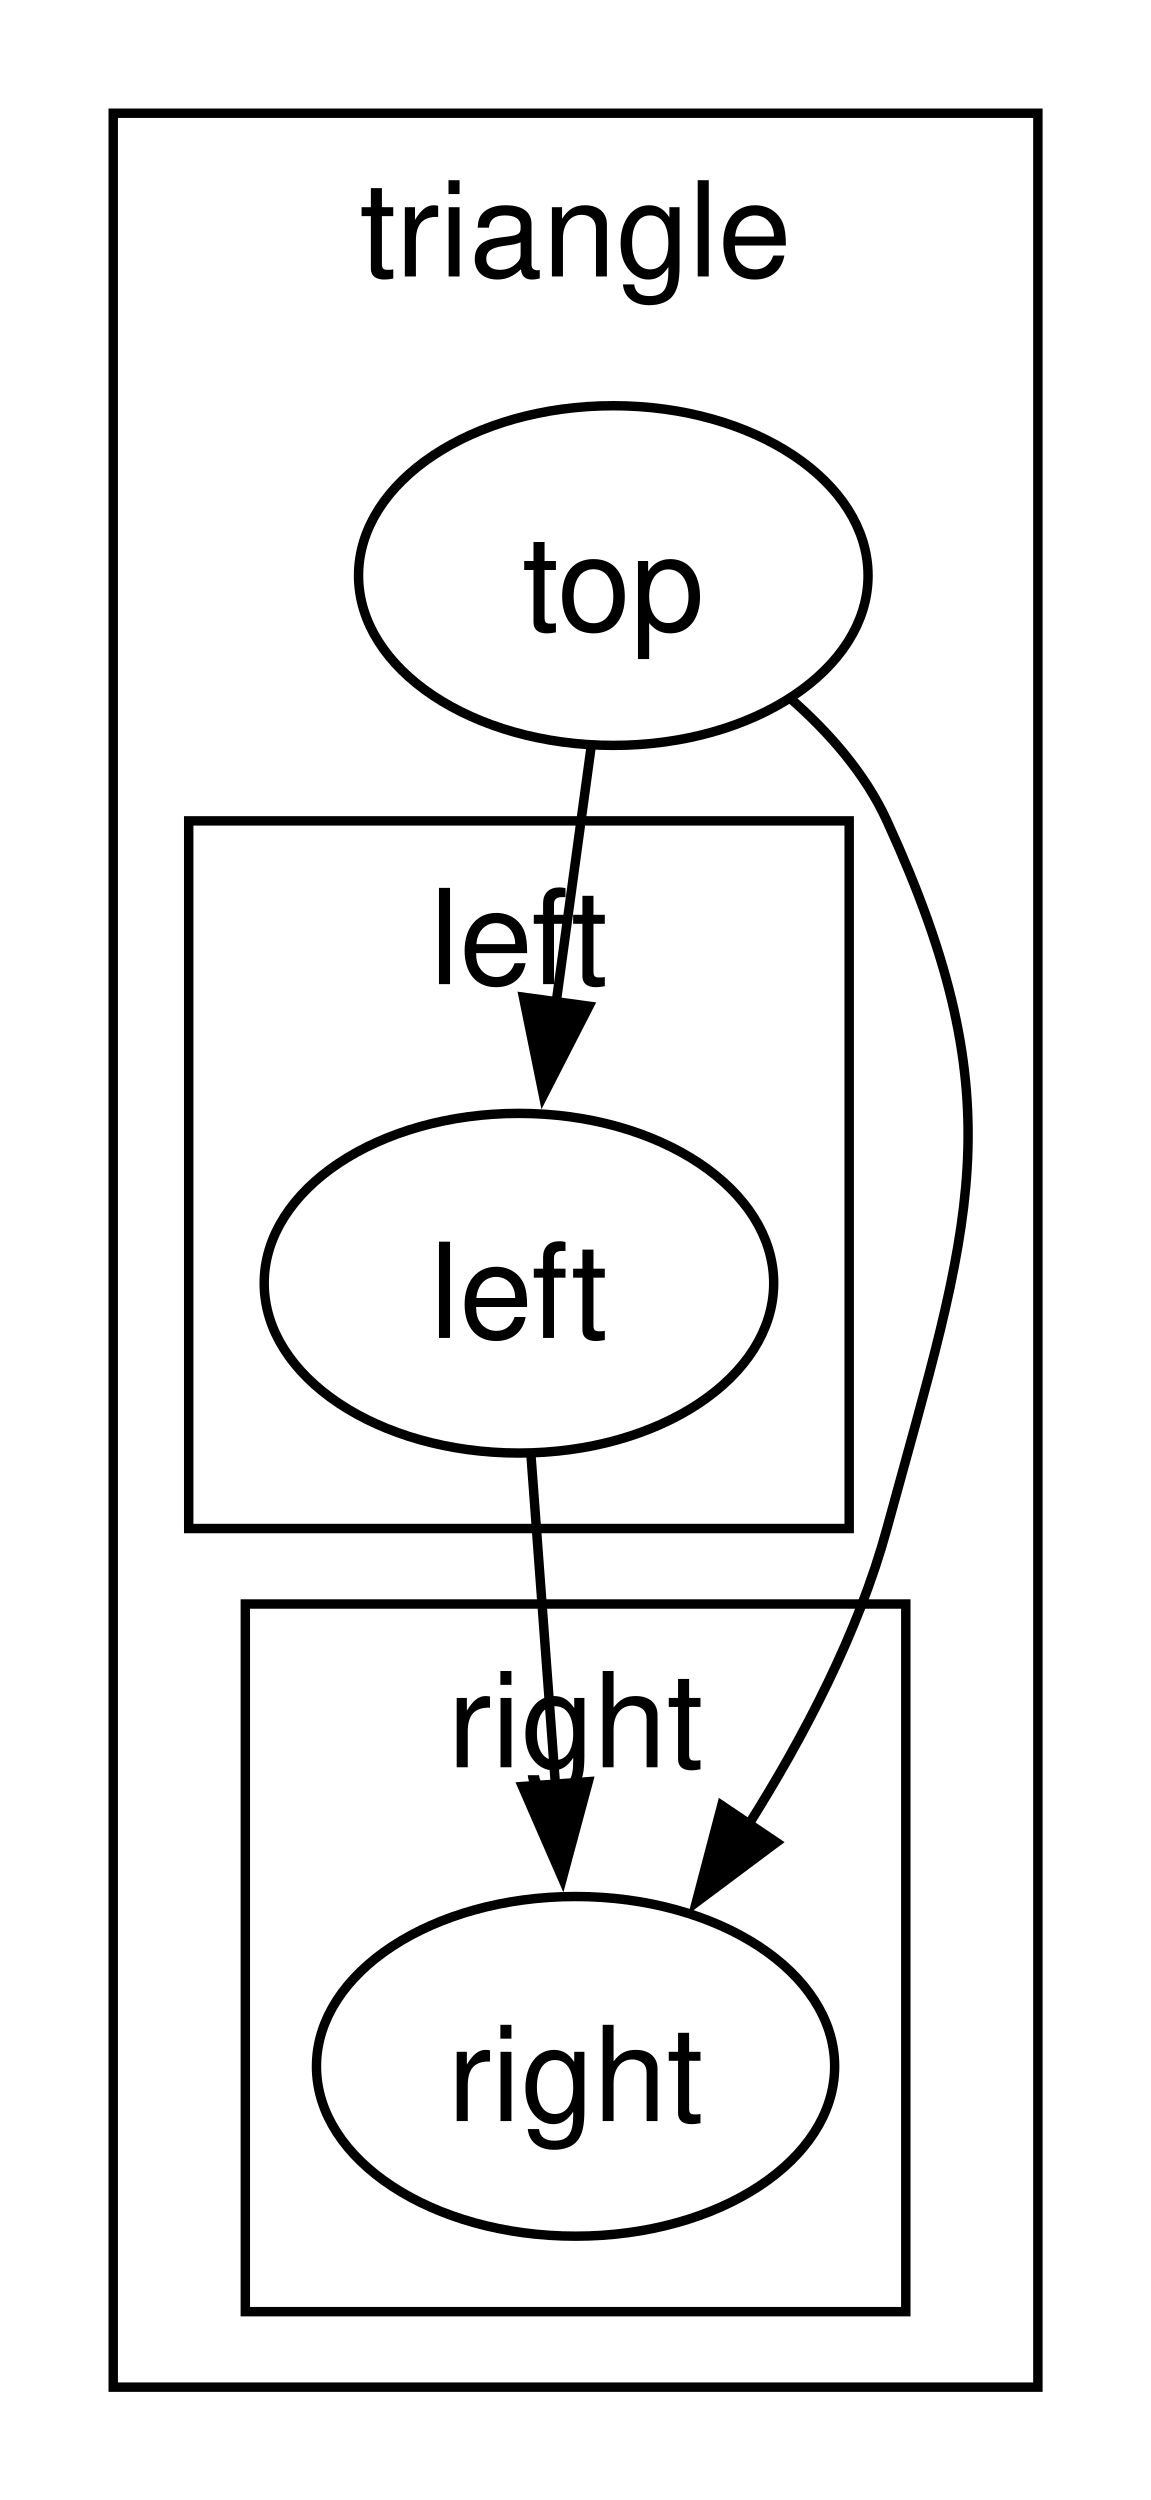
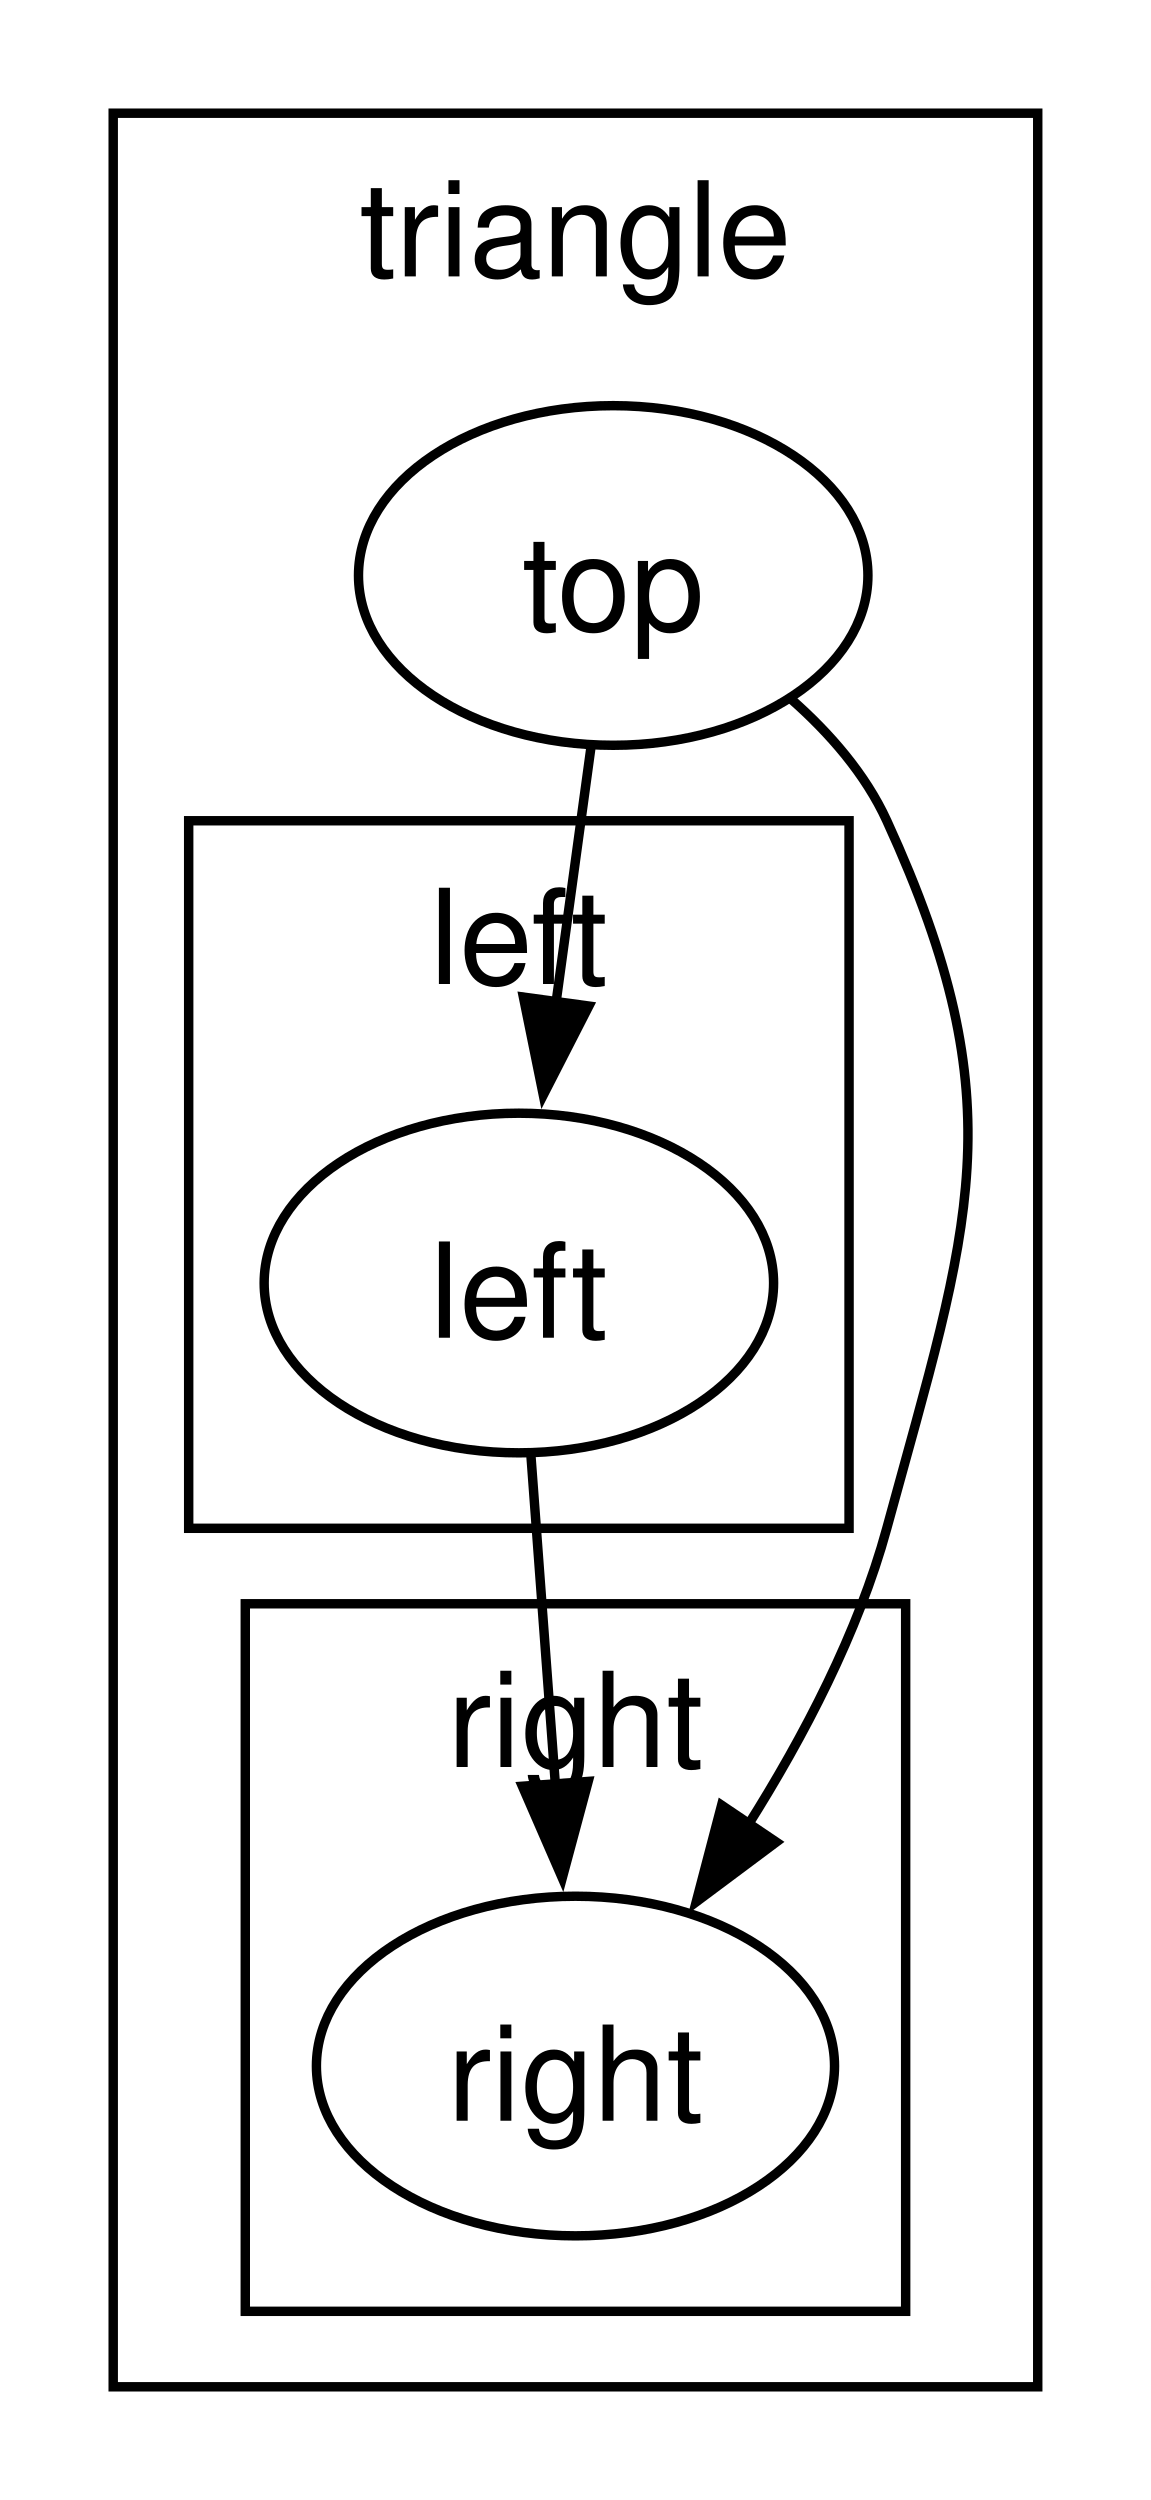
- <svg xmlns="http://www.w3.org/2000/svg" width="254pt" height="552pt" viewBox="0.00 0.00 254 552">
-   <g id="graph0" class="graph" transform="scale(2.08333 2.08333) rotate(0) translate(4 261)">
+ <svg xmlns="http://www.w3.org/2000/svg" width="122pt" height="265pt" viewBox="0.00 0.00 122 265">
+   <g id="graph0" class="graph" transform="scale(1 1) rotate(0) translate(4 261)">
    <polygon fill="white" stroke="none" points="-4,4 -4,-261 118,-261 118,4 -4,4" />
    <g id="clust1" class="cluster">
      <polygon fill="none" stroke="black" points="8,-8 8,-249 106,-249 106,-8 8,-8" />
      <text text-anchor="middle" x="57" y="-231.7" font-family="Helvetica,Arial,sans-serif" font-size="14.00">triangle</text>
    </g>
    <g id="clust2" class="cluster">
      <polygon fill="none" stroke="black" points="16,-99 16,-174 86,-174 86,-99 16,-99" />
      <text text-anchor="middle" x="51" y="-156.7" font-family="Helvetica,Arial,sans-serif" font-size="14.00">left</text>
    </g>
    <g id="clust3" class="cluster">
      <polygon fill="none" stroke="black" points="22,-16 22,-91 92,-91 92,-16 22,-16" />
      <text text-anchor="middle" x="57" y="-73.7" font-family="Helvetica,Arial,sans-serif" font-size="14.00">right</text>
    </g>
    <g id="node1" class="node">
      <ellipse fill="none" stroke="black" cx="61" cy="-200" rx="27" ry="18" />
      <text text-anchor="middle" x="61" y="-194.2" font-family="Helvetica,Arial,sans-serif" font-size="14.00">top</text>
    </g>
    <g id="node2" class="node">
      <ellipse fill="none" stroke="black" cx="51" cy="-125" rx="27" ry="18" />
      <text text-anchor="middle" x="51" y="-119.2" font-family="Helvetica,Arial,sans-serif" font-size="14.00">left</text>
    </g>
    <g id="edge1" class="edge">
      <path fill="none" stroke="black" d="M58.63,-181.7C57.53,-173.67 56.19,-163.9 54.95,-154.8" />
      <polygon fill="black" stroke="black" points="58.42,-154.36 53.59,-144.93 51.48,-155.31 58.42,-154.36" />
    </g>
    <g id="node3" class="node">
      <ellipse fill="none" stroke="black" cx="57" cy="-42" rx="27.46" ry="18" />
      <text text-anchor="middle" x="57" y="-36.2" font-family="Helvetica,Arial,sans-serif" font-size="14.00">right</text>
    </g>
    <g id="edge2" class="edge">
      <path fill="none" stroke="black" d="M79.83,-186.92C83.94,-183.3 87.73,-178.96 90,-174 103.89,-143.7 98.77,-131.16 90,-99 86.99,-87.97 81.19,-76.89 75.29,-67.54" />
      <polygon fill="black" stroke="black" points="78.29,-65.74 69.8,-59.4 72.49,-69.65 78.29,-65.74" />
    </g>
    <g id="edge3" class="edge">
      <path fill="none" stroke="black" d="M52.27,-106.82C53.03,-96.58 54.01,-83.33 54.89,-71.55" />
      <polygon fill="black" stroke="black" points="58.35,-72.17 55.6,-61.94 51.37,-71.66 58.35,-72.17" />
    </g>
  </g>
</svg>
